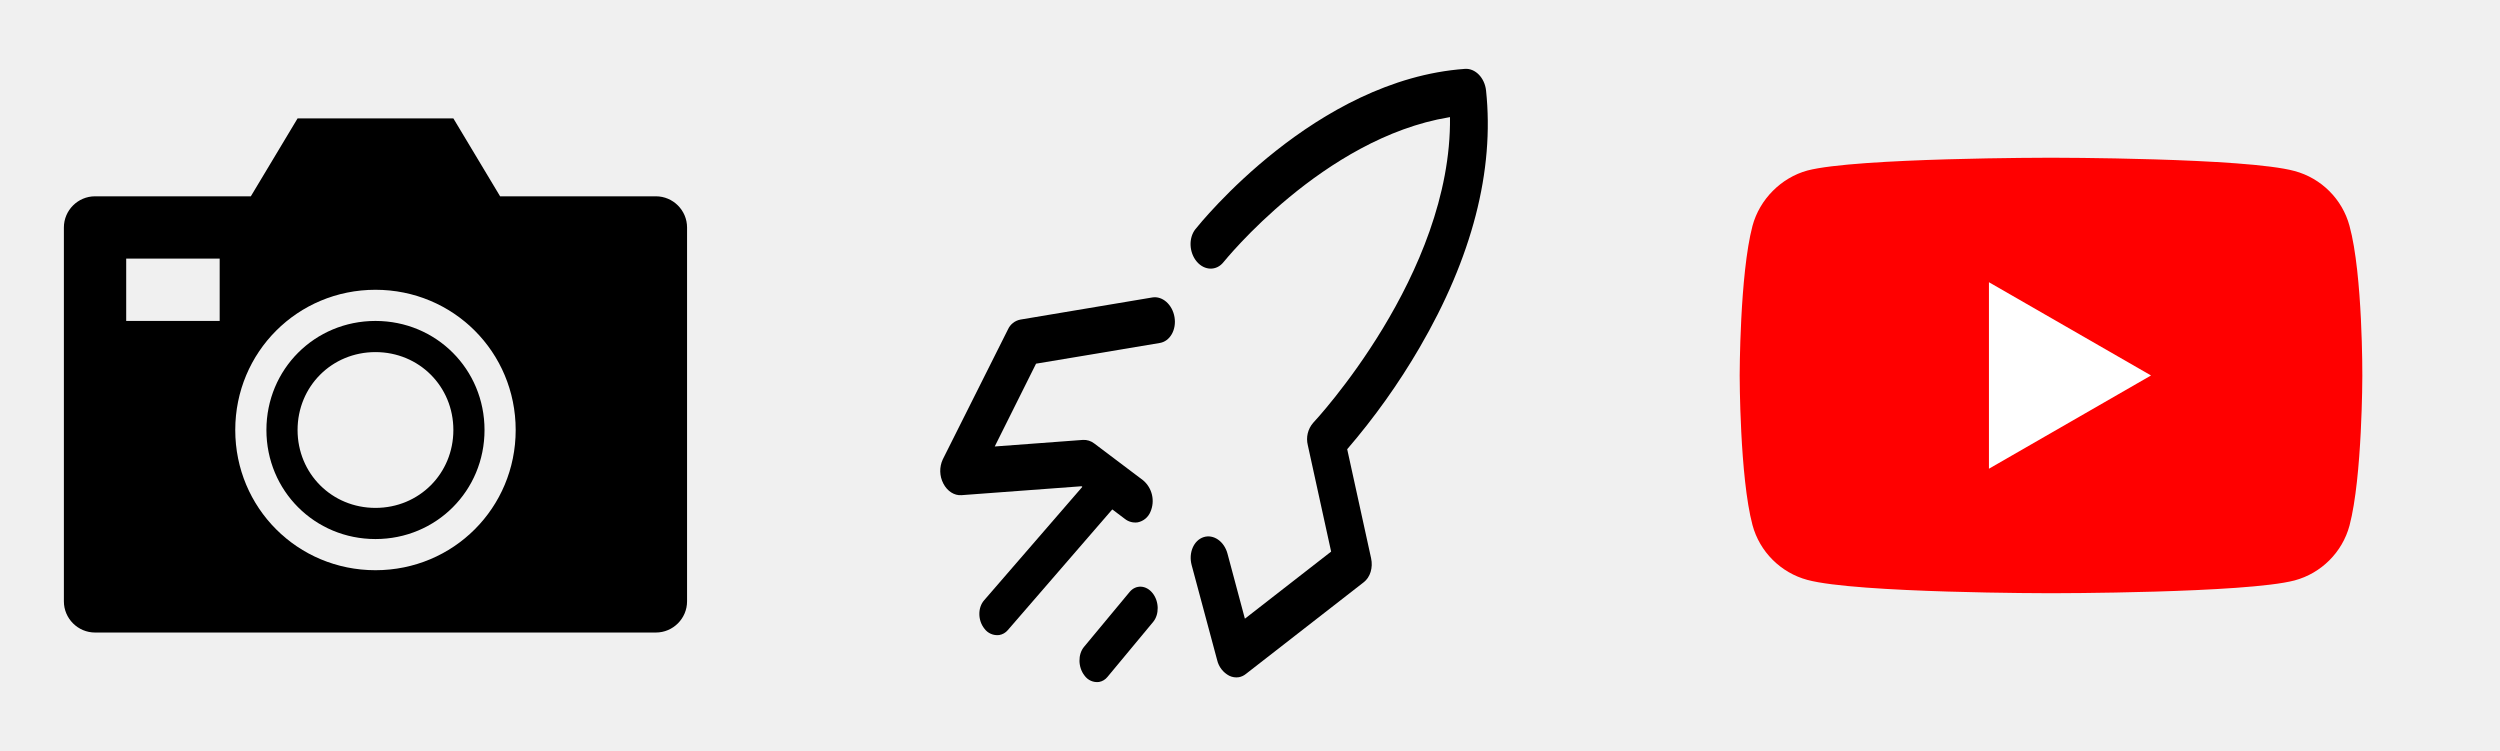
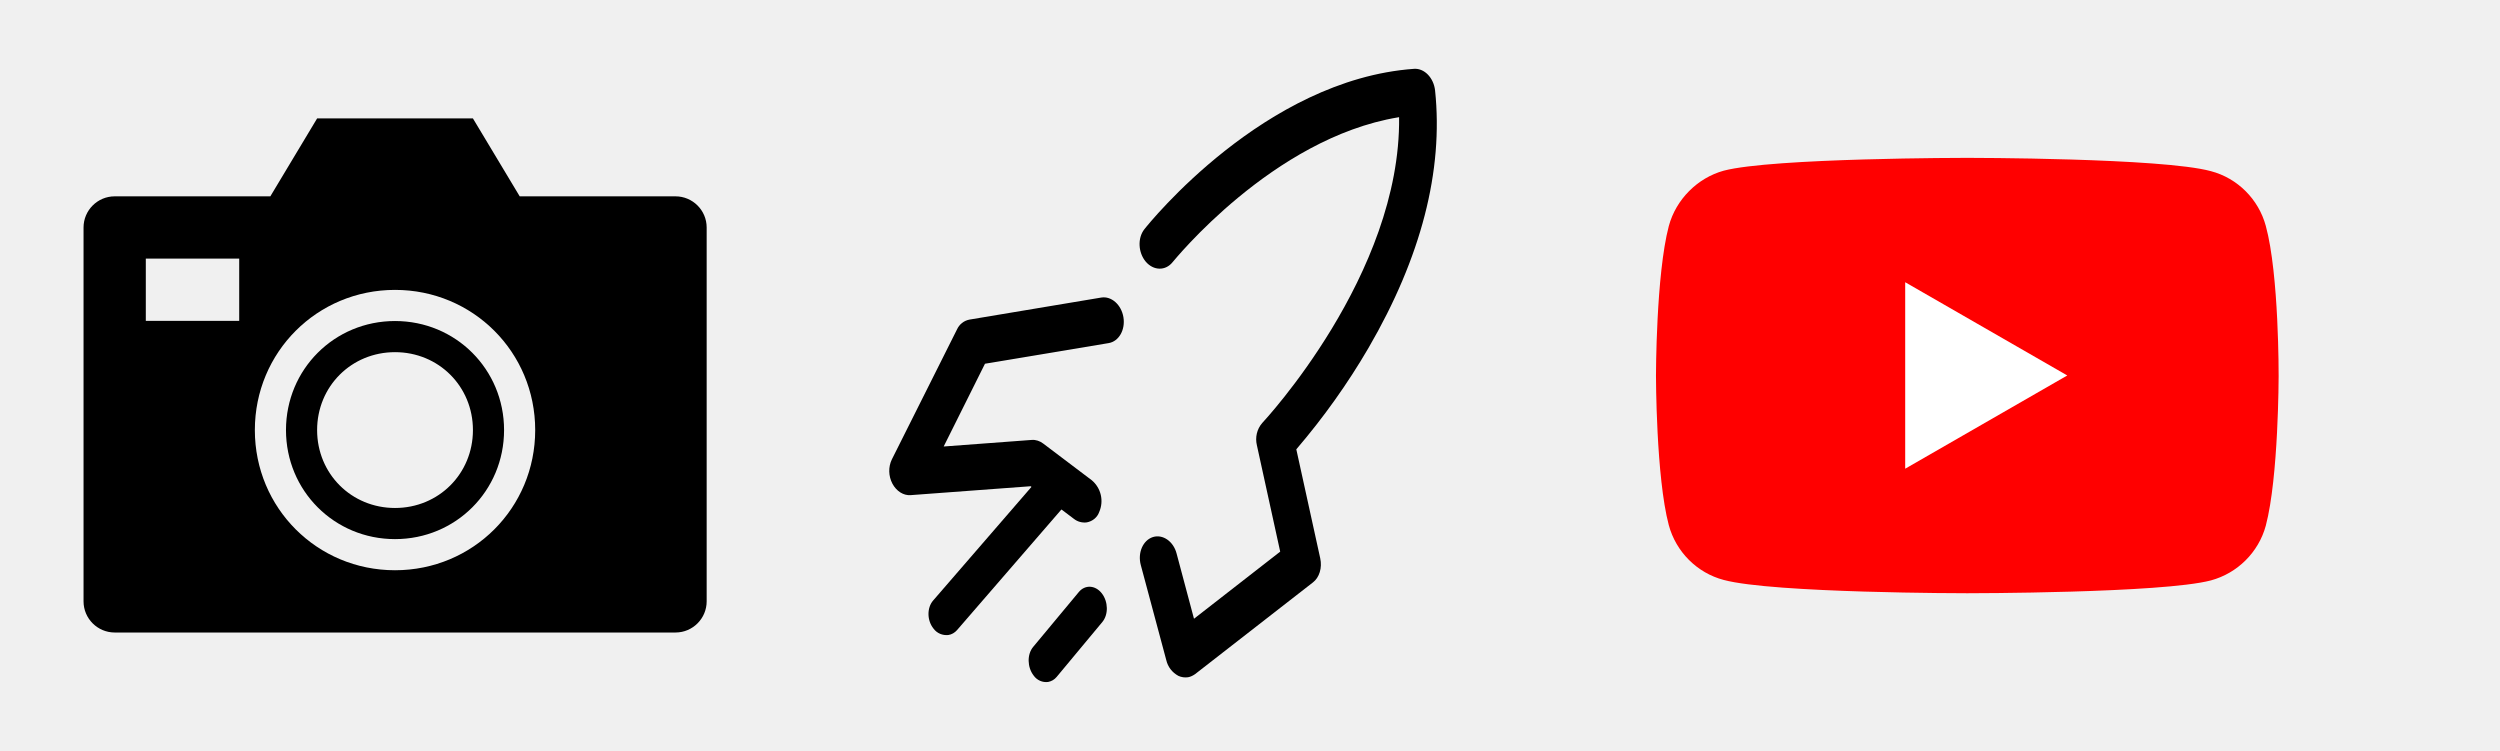
- <svg xmlns="http://www.w3.org/2000/svg" width="1598" height="480" overflow="hidden">
-   <defs>
-     <clipPath id="clip0">
-       <rect x="-136" y="120" width="1598" height="480" />
+ <svg xmlns="http://www.w3.org/2000/svg" xmlns:xlink="http://www.w3.org/1999/xlink" version="1.1" id="Capa_1" x="0px" y="0px" viewBox="0 0 1598 480" style="enable-background:new 0 0 1598 480;" xml:space="preserve">
+   <style type="text/css">
+ 	.st0{fill-rule:evenodd;clip-rule:evenodd;}
+ 	.st1{clip-path:url(#SVGID_2_);}
+ 	.st2{clip-path:url(#SVGID_4_);}
+ 	.st3{clip-path:url(#SVGID_6_);}
+ 	.st4{clip-path:url(#SVGID_8_);}
+ 	.st5{clip-path:url(#SVGID_10_);}
+ 	.st6{clip-path:url(#SVGID_12_);}
+ 	.st7{fill:#FF0000;}
+ 	.st8{fill:#FFFFFF;}
+ </style>
+   <path class="st0" d="M694.7,333.9c-2.9,0.4-5.9-0.4-8.2-2.2l-27.7-20.9l-76.8,5.7c-4.5,0.3-9-2.5-11.6-7.4  c-2.5-4.8-2.7-10.6-0.3-15.5l41.6-83c1.5-3.3,4.4-5.6,7.9-6.3l84.3-14.1c6.5-1.1,12.9,4.6,14.2,12.6c1.3,8-2.9,15.4-9.4,16.5  l-79.1,13.2l-26.4,52.9l56.3-4.2c2.6-0.2,5.2,0.7,7.3,2.3l31.1,23.5c5.9,5,7.8,13.2,4.7,20.3C701.4,330.7,698.4,333.2,694.7,333.9z" />
+   <path class="st0" d="M606.2,405.9c-3.7,0.4-7.3-1.1-9.5-4.1c-4.2-5.2-4.3-13.3-0.2-18l68.8-79.5c4.1-4.7,10.8-4.3,15,1  c4.2,5.2,4.3,13.3,0.2,18l-68.8,79.5C610.3,404.4,608.3,405.6,606.2,405.9z" />
+   <path class="st0" d="M759.4,432.9c-2.1,0.3-4.3,0-6.2-0.9c-3.9-2.1-6.7-5.7-7.7-10l-16.3-60.8c-2.1-7.8,1.3-15.8,7.7-17.9  c6.3-2,13.2,2.7,15.2,10.6l11.1,41.6l55.1-42.9l-14.9-68c-1.2-5,0-10.3,3.4-14.2c0.9-1,88.7-94.9,87.5-195.5l-0.6,0.1  c-80.4,13.4-143.5,91.9-144.2,92.6c-4.5,5.6-12.1,5.5-17.1-0.3c-4.9-5.8-5.4-15.1-0.9-20.8c3.1-3.9,76.8-95.6,172.3-102.5  c6.6-0.5,12.6,5.7,13.5,13.8c5.4,51.3-8.9,106.7-42.5,164.5c-13.4,23-28.9,44.7-46.2,64.9l15.3,69.7c1.3,6-0.5,12.2-4.7,15.4  l-75.3,58.6C762.6,431.8,761.1,432.6,759.4,432.9z" />
+   <path class="st0" d="M670,435.9c-3.6,0.5-7.2-1.1-9.3-4.1c-4.1-5.3-4.3-13.5-0.3-18.3l29.2-35.1c4-4.8,10.6-4.4,14.7,0.9  c4.1,5.3,4.3,13.5,0.3,18.3l-29.2,35.1C674,434.4,672.1,435.5,670,435.9z" />
+   <g>
+     <defs>
+       <rect id="SVGID_1_" x="13.5" y="1" width="478" height="478" />
+     </defs>
+     <clipPath id="SVGID_2_">
+       <use xlink:href="#SVGID_1_" style="overflow:visible;" />
    </clipPath>
-     <clipPath id="clip1">
-       <rect x="-135" y="121" width="478" height="478" />
-     </clipPath>
-     <clipPath id="clip2">
-       <rect x="-135" y="121" width="478" height="478" />
-     </clipPath>
-     <clipPath id="clip3">
-       <rect x="-135" y="121" width="478" height="478" />
-     </clipPath>
-     <clipPath id="clip4">
-       <rect x="976" y="220" width="398" height="280" />
-     </clipPath>
-     <clipPath id="clip5">
-       <rect x="976" y="220" width="398" height="280" />
-     </clipPath>
-     <clipPath id="clip6">
-       <rect x="976" y="220" width="398" height="280" />
-     </clipPath>
-   </defs>
-   <g clip-path="url(#clip0)" transform="translate(136 -120)">
-     <path d="M591.239 453.883C588.315 454.32 585.342 453.523 583.026 451.682L555.347 430.808 478.548 436.514C474.003 436.859 469.52 433.983 466.997 429.11 464.461 424.274 464.334 418.525 466.652 413.58L508.28 330.568C509.749 327.299 512.714 324.953 516.227 324.281L600.549 310.134C607.053 309.049 613.401 314.692 614.748 322.709 616.096 330.725 611.896 338.145 605.344 339.229L526.242 352.465 499.832 405.39 556.162 401.193C558.799 401.037 561.402 401.854 563.481 403.488L594.608 426.957C600.527 431.911 602.446 440.203 599.31 447.265 597.878 450.675 594.856 453.153 591.239 453.883Z" fill-rule="evenodd" />
-     <path d="M502.683 525.925C499 526.373 495.366 524.79 493.211 521.801 489.012 516.552 488.918 508.475 493.006 503.757L561.83 424.253C565.903 419.566 572.611 419.987 576.795 425.237 580.978 430.486 581.088 438.563 577 443.265L508.176 522.785C506.782 524.447 504.834 525.561 502.683 525.925Z" fill-rule="evenodd" />
-     <path d="M655.906 552.875C653.795 553.206 651.632 552.877 649.716 551.933 645.827 549.88 643.019 546.251 642.015 541.98L625.698 481.199C623.603 473.35 627.037 465.36 633.368 463.334 639.699 461.309 646.519 466.05 648.614 473.899L659.733 515.467 714.858 472.58 699.943 404.531C698.699 399.521 699.967 394.22 703.345 390.309 704.274 389.335 792.08 295.4 790.836 194.856L790.206 194.966C709.771 208.34 646.708 286.829 646.047 287.582 641.574 293.218 633.935 293.061 628.99 287.237 624.044 281.413 623.635 272.12 628.108 266.485 631.257 262.592 704.951 170.854 800.38 164.025 806.995 163.554 812.98 169.708 813.878 177.792 819.311 229.14 804.995 284.537 771.353 342.273 757.962 365.255 742.489 386.966 725.127 407.137L740.404 476.819C741.727 482.847 739.869 488.985 735.679 492.187L660.395 550.771C659.098 551.834 657.555 552.557 655.906 552.875Z" fill-rule="evenodd" />
-     <path d="M566.499 555.919C562.889 556.387 559.317 554.8 557.19 551.782 553.048 546.473 552.924 538.278 556.911 533.476L586.094 498.337C590.082 493.582 596.676 493.931 600.818 499.241 604.96 504.55 605.069 512.745 601.082 517.547L571.898 552.686C570.539 554.393 568.621 555.541 566.499 555.919Z" fill-rule="evenodd" />
-     <g clip-path="url(#clip1)">
-       <g clip-path="url(#clip2)">
-         <g clip-path="url(#clip3)">
-           <path d="M104 484.479C54.208 484.479 14.375 444.646 14.375 394.854 14.375 345.062 54.208 305.229 104 305.229 153.792 305.229 193.625 345.062 193.625 394.854 193.625 444.646 153.792 484.479 104 484.479ZM4.417 325.146-55.333 325.146-55.333 285.312 4.417 285.312 4.417 325.146ZM283.25 245.479 183.667 245.479 153.792 195.688 54.208 195.688 24.333 245.479-75.25 245.479C-86.204 245.479-95.167 254.442-95.167 265.396L-95.167 504.396C-95.167 515.35-86.204 524.312-75.25 524.312L283.25 524.312C294.204 524.312 303.167 515.35 303.167 504.396L303.167 265.396C303.167 254.442 294.204 245.479 283.25 245.479Z" />
-           <path d="M104 345.062C76.117 345.062 54.208 366.971 54.208 394.854 54.208 422.737 76.117 444.646 104 444.646 131.883 444.646 153.792 422.737 153.792 394.854 153.792 366.971 131.883 345.062 104 345.062ZM104 464.562C65.162 464.562 34.292 433.692 34.292 394.854 34.292 356.017 65.162 325.146 104 325.146 142.837 325.146 173.708 356.017 173.708 394.854 173.708 433.692 142.837 464.562 104 464.562Z" />
+     <g class="st1">
+       <g>
+         <defs>
+           <rect id="SVGID_3_" x="13.5" y="1" width="478" height="478" />
+         </defs>
+         <clipPath id="SVGID_4_">
+           <use xlink:href="#SVGID_3_" style="overflow:visible;" />
+         </clipPath>
+         <g class="st2">
+           <g>
+             <defs>
+               <rect id="SVGID_5_" x="13.5" y="1" width="478" height="478" />
+             </defs>
+             <clipPath id="SVGID_6_">
+               <use xlink:href="#SVGID_5_" style="overflow:visible;" />
+             </clipPath>
+             <g class="st3">
+               <path d="M252.5,364.5c-49.8,0-89.6-39.8-89.6-89.6s39.8-89.6,89.6-89.6c49.8,0,89.6,39.8,89.6,89.6S302.3,364.5,252.5,364.5z         M152.9,205.1H93.2v-39.8h59.7V205.1z M431.8,125.5h-99.6l-29.9-49.8h-99.6l-29.9,49.8H73.3c-11,0-19.9,9-19.9,19.9v239        c0,11,9,19.9,19.9,19.9h358.5c11,0,19.9-9,19.9-19.9v-239C451.7,134.4,442.7,125.5,431.8,125.5z" />
+               <path d="M252.5,225.1c-27.9,0-49.8,21.9-49.8,49.8s21.9,49.8,49.8,49.8c27.9,0,49.8-21.9,49.8-49.8S280.4,225.1,252.5,225.1z         M252.5,344.6c-38.8,0-69.7-30.9-69.7-69.7c0-38.8,30.9-69.7,69.7-69.7c38.8,0,69.7,30.9,69.7,69.7        C322.2,313.7,291.3,344.6,252.5,344.6z" />
+             </g>
+           </g>
        </g>
      </g>
    </g>
-     <g clip-path="url(#clip4)">
-       <g clip-path="url(#clip5)">
-         <g clip-path="url(#clip6)">
-           <path d="M389.41 43.559C384.825 26.528 371.397 13.1 354.367 8.515 323.253 0 198.799 0 198.799 0 198.799 0 74.345 0 43.231 8.188 26.528 12.773 12.773 26.528 8.188 43.559 0 74.672 0 139.192 0 139.192 0 139.192 0 204.039 8.188 234.825 12.773 251.856 26.201 265.284 43.231 269.869 74.672 278.384 198.799 278.384 198.799 278.384 198.799 278.384 323.253 278.384 354.367 270.196 371.397 265.611 384.825 252.183 389.41 235.153 397.598 204.039 397.598 139.52 397.598 139.52 397.598 139.52 397.925 74.672 389.41 43.559Z" fill="#FF0000" transform="matrix(1.00101 0 0 1 976 220.808)" />
-           <path d="M262.664 139.192 159.17 79.585 159.17 198.799Z" fill="#FFFFFF" transform="matrix(1.00101 0 0 1 976 220.808)" />
+   </g>
+   <g>
+     <defs>
+       <rect id="SVGID_7_" x="1058.5" y="100" width="398" height="280" />
+     </defs>
+     <clipPath id="SVGID_8_">
+       <use xlink:href="#SVGID_7_" style="overflow:visible;" />
+     </clipPath>
+     <g class="st4">
+       <g>
+         <defs>
+           <rect id="SVGID_9_" x="1058.5" y="100" width="398" height="280" />
+         </defs>
+         <clipPath id="SVGID_10_">
+           <use xlink:href="#SVGID_9_" style="overflow:visible;" />
+         </clipPath>
+         <g class="st5">
+           <g>
+             <defs>
+               <rect id="SVGID_11_" x="1058.5" y="100" width="398" height="280" />
+             </defs>
+             <clipPath id="SVGID_12_">
+               <use xlink:href="#SVGID_11_" style="overflow:visible;" />
+             </clipPath>
+             <g class="st6">
+               <path class="st7" d="M1448.3,144.4c-4.6-17-18-30.5-35.1-35c-31.1-8.5-155.7-8.5-155.7-8.5s-124.6,0-155.7,8.2        c-16.7,4.6-30.5,18.3-35.1,35.4c-8.2,31.1-8.2,95.6-8.2,95.6s0,64.8,8.2,95.6c4.6,17,18,30.5,35.1,35        c31.5,8.5,155.7,8.5,155.7,8.5s124.6,0,155.7-8.2c17-4.6,30.5-18,35.1-35c8.2-31.1,8.2-95.6,8.2-95.6        S1456.8,175.5,1448.3,144.4z" />
+               <path class="st8" d="M1321.4,240l-103.6-59.6v119.2L1321.4,240z" />
+             </g>
+           </g>
        </g>
      </g>
    </g>
  </g>
</svg>
